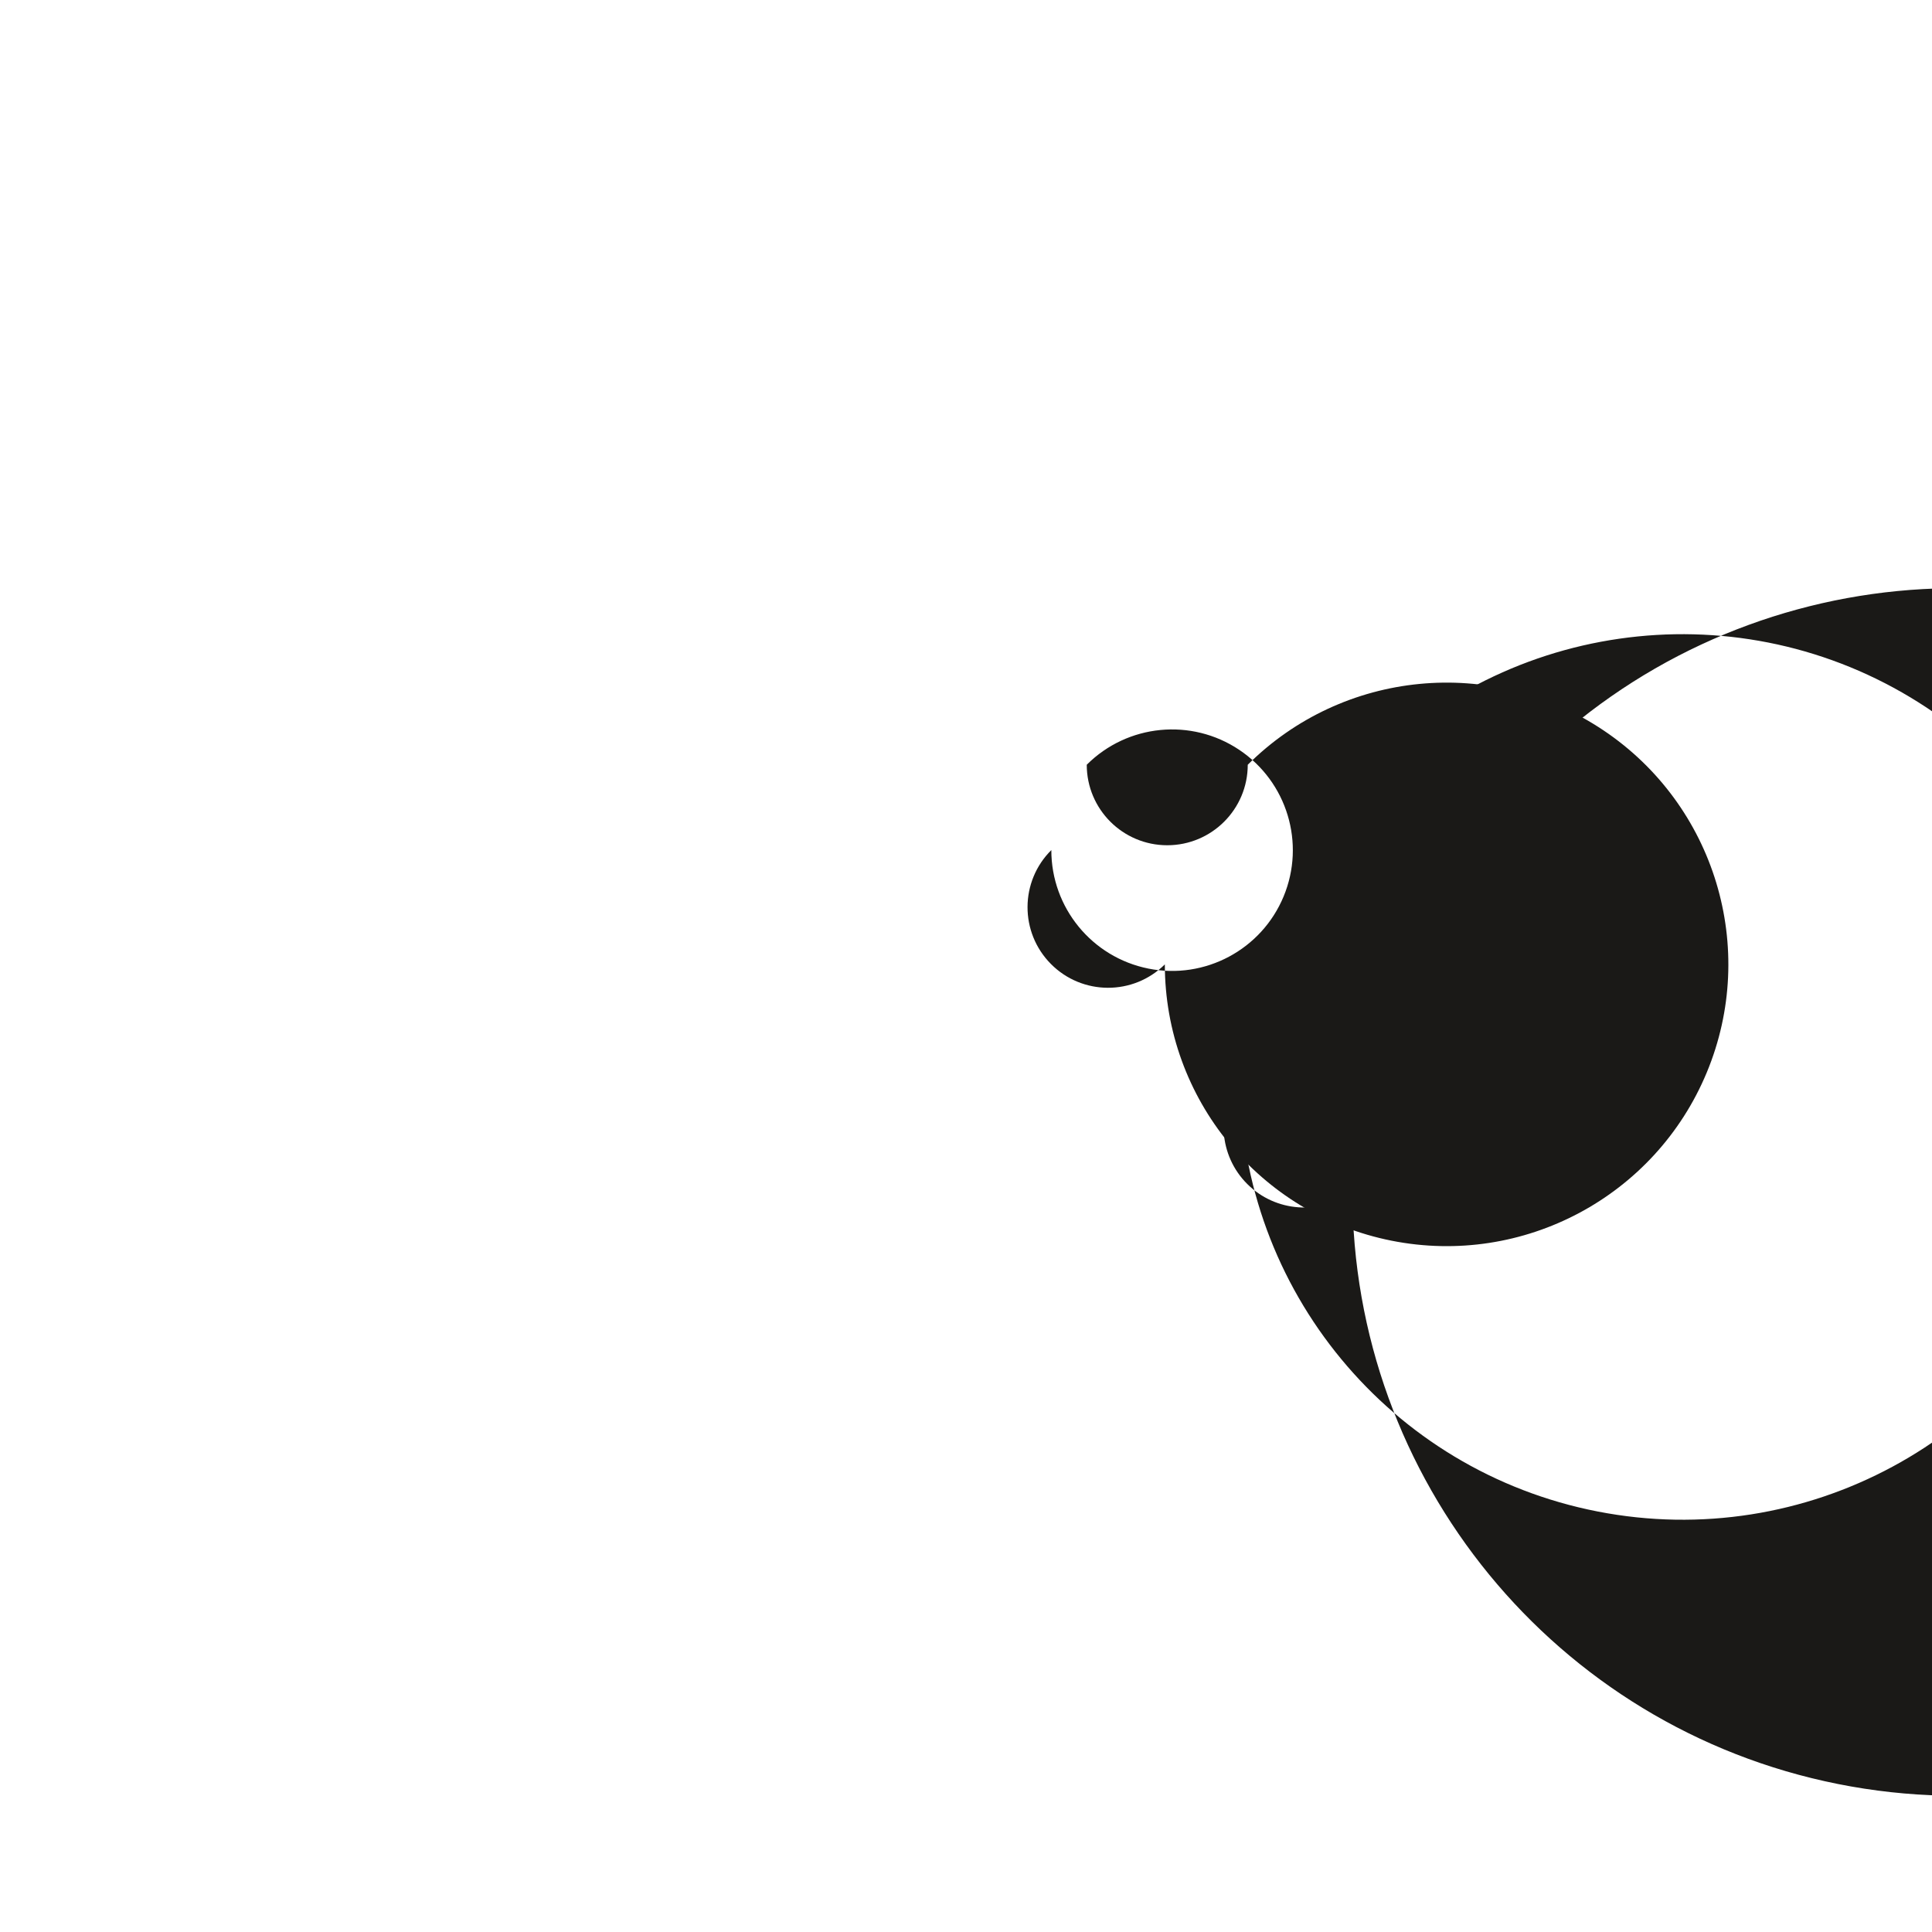
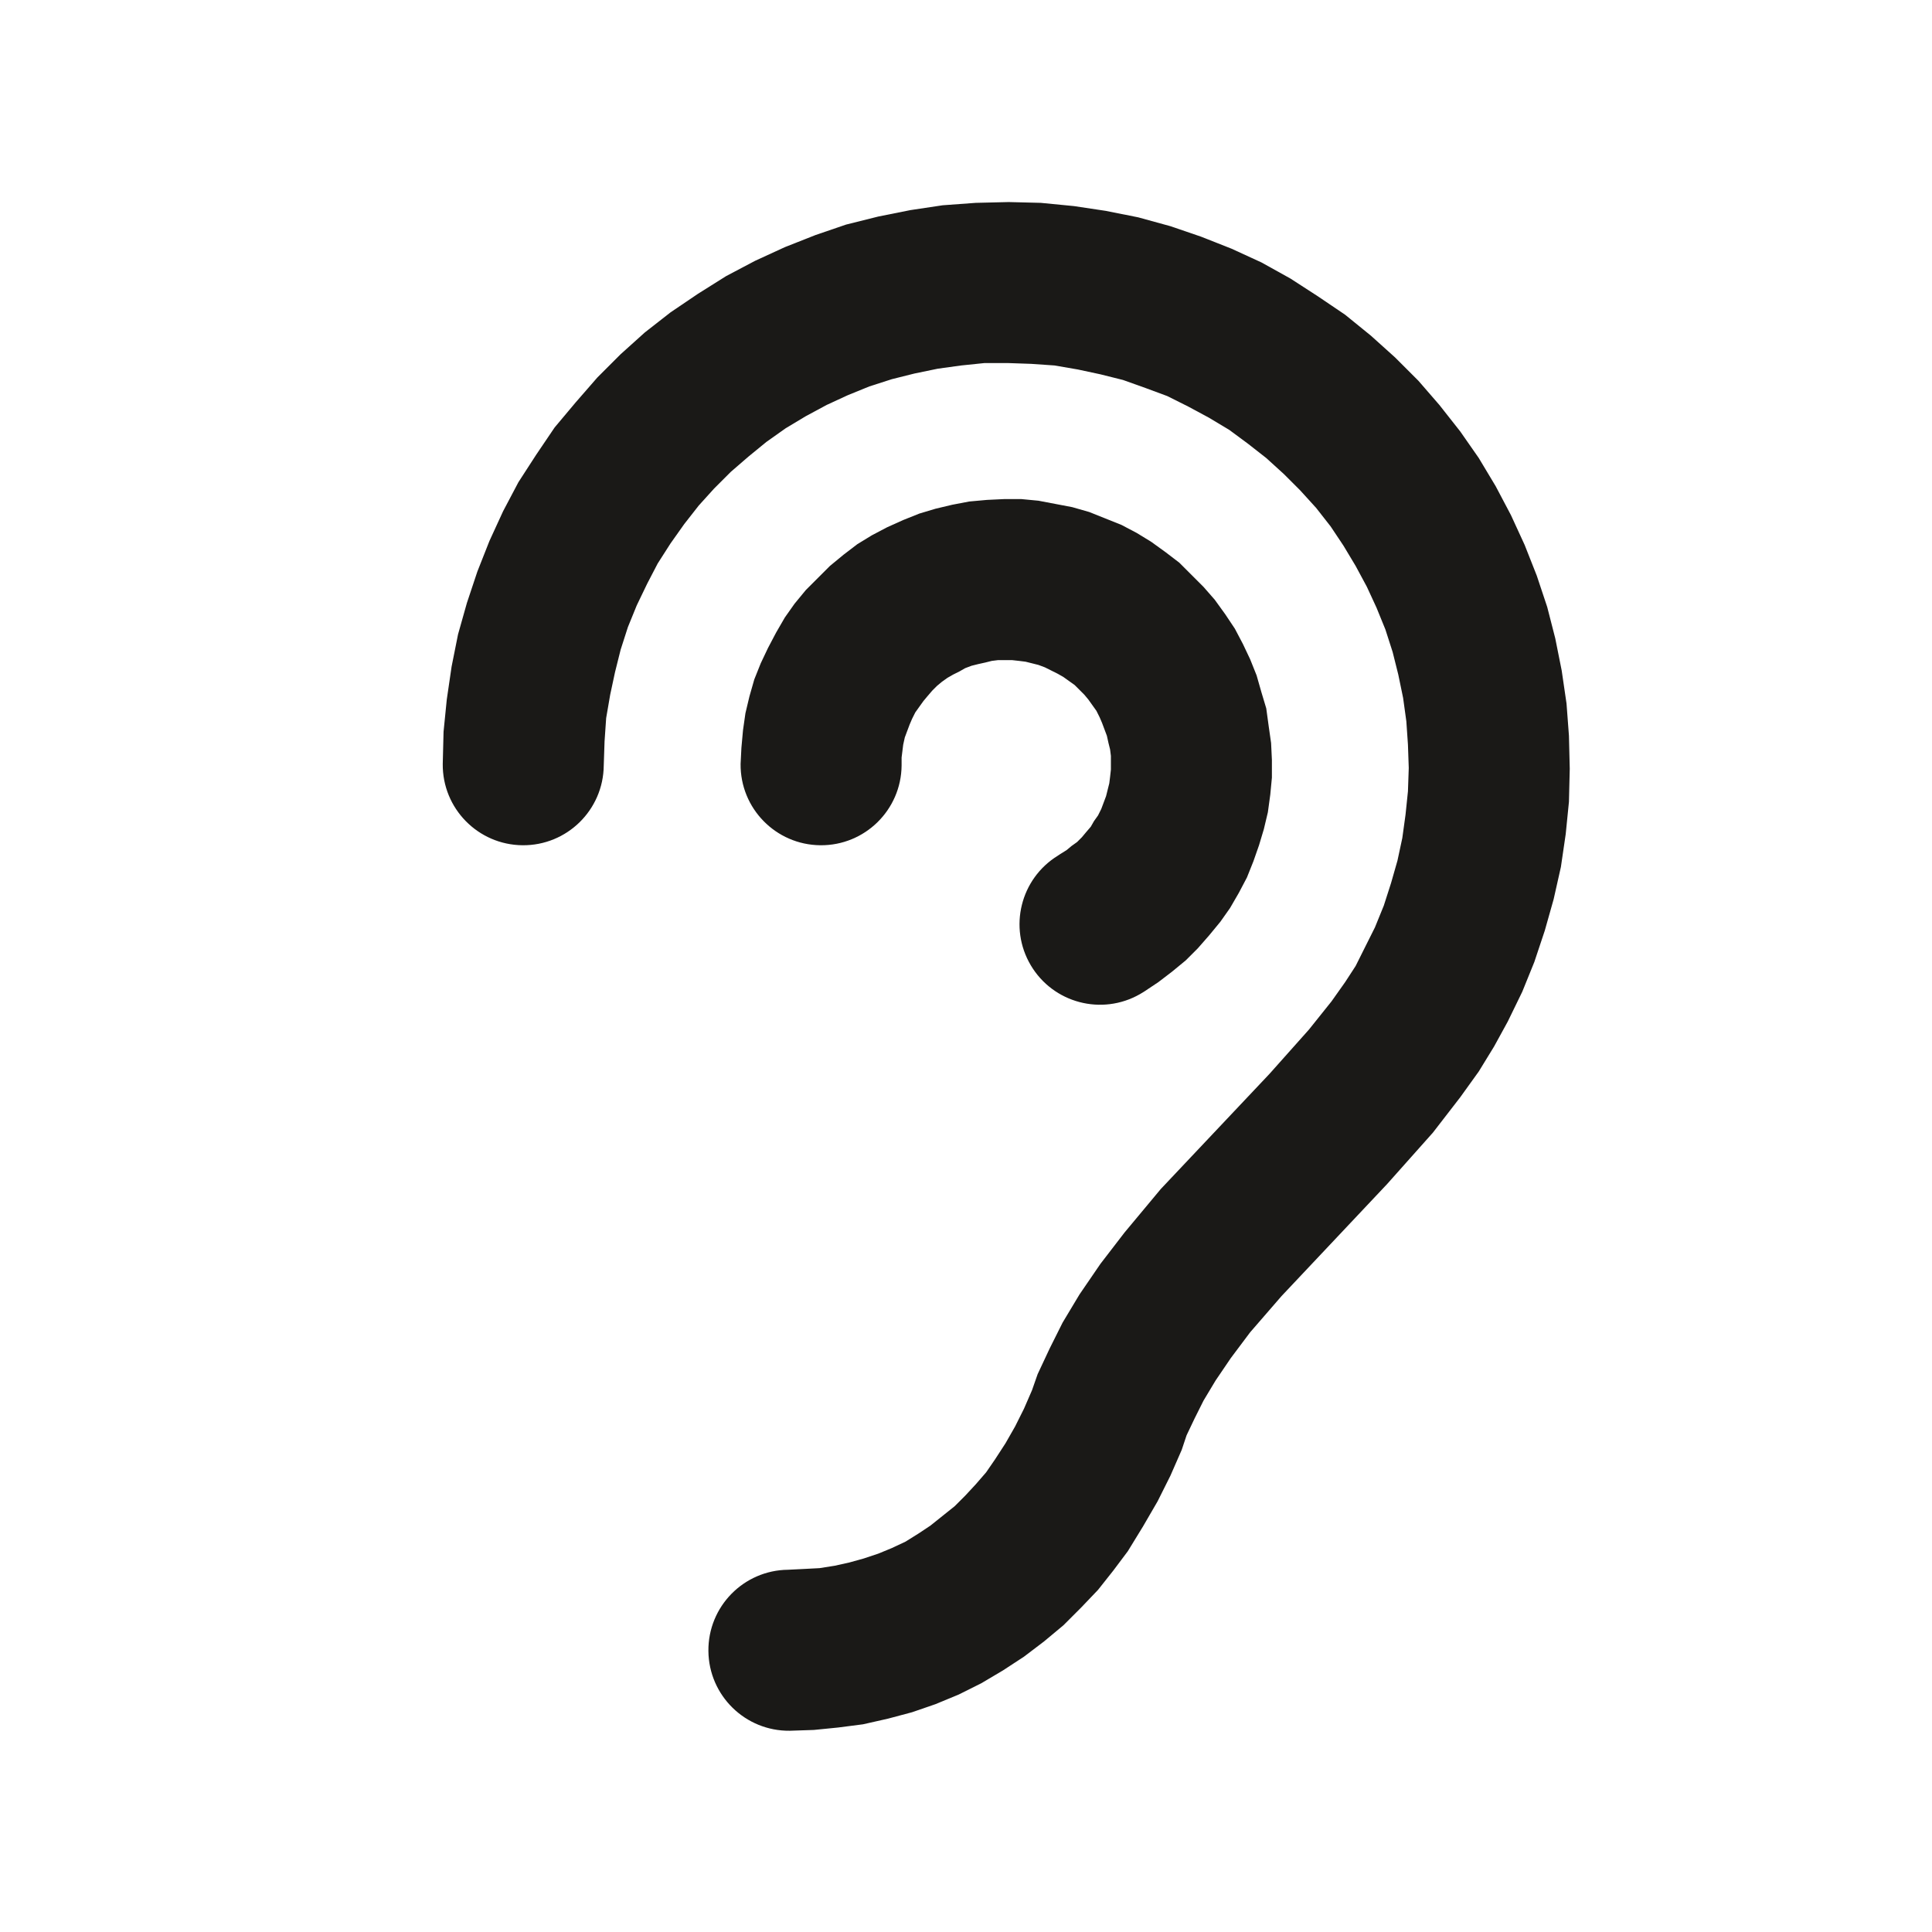
<svg xmlns="http://www.w3.org/2000/svg" width="24" height="24" viewBox="0 0 24 24" fill="none">
-   <path d="M19 9.5A7.5 7.5 0 1 1 16.8 14.8A1 1 0 0 1 15.4 13.4A5.5 5.5 0 1 0 17 9.5A1 1 0 0 0 19 9.5Z" fill="#1A1917" />
-   <path d="M15.5 9.5A3.5 3.5 0 1 1 14.47 11.98A1 1 0 0 1 13.06 10.56A1.5 1.5 0 1 0 13.5 9.5A1 1 0 0 0 15.5 9.5Z" fill="#1A1917" />
+   <path d="M5.5 9.49L5.51 9.09L5.55 8.69L5.61 8.28L5.69 7.88L5.8 7.49L5.93 7.1L6.08 6.72L6.25 6.35L6.44 5.99L6.66 5.65L6.89 5.31L7.15 5L7.42 4.69L7.71 4.4L8.01 4.13L8.33 3.88L8.67 3.65L9.02 3.43L9.38 3.24L9.75 3.07L10.13 2.92L10.51 2.79L10.91 2.69L11.31 2.61L11.71 2.55L12.12 2.52L12.53 2.51L12.93 2.52L13.34 2.56L13.74 2.62L14.14 2.7L14.54 2.81L14.92 2.94L15.3 3.09L15.67 3.26L16.03 3.46L16.37 3.68L16.71 3.91L17.03 4.17L17.33 4.44L17.62 4.73L17.88 5.03L18.14 5.36L18.37 5.69L18.58 6.04L18.77 6.4L18.94 6.77L19.09 7.15L19.22 7.54L19.32 7.93L19.4 8.33L19.46 8.74L19.49 9.14L19.5 9.55L19.49 9.96L19.45 10.36L19.39 10.77L19.3 11.17L19.19 11.56L19.06 11.95L18.91 12.32L18.73 12.69L18.56 13L18.37 13.31L18.14 13.63L17.8 14.07L17.23 14.71L15.92 16.1L15.53 16.55L15.29 16.87L15.1 17.15L14.95 17.4L14.84 17.62L14.74 17.83L14.68 18.01L14.54 18.33L14.38 18.65L14.2 18.96L14.01 19.27L13.83 19.51L13.64 19.75L13.43 19.97L13.21 20.19L12.97 20.39L12.72 20.58L12.46 20.75L12.19 20.91L11.91 21.05L11.62 21.17L11.33 21.27L11.03 21.35L10.72 21.42L10.41 21.46L10.11 21.49L9.81 21.5A1 1 0 0 1 9.79 19.5L9.79 19.5L9.99 19.49L10.18 19.48L10.37 19.45L10.55 19.41L10.73 19.36L10.91 19.3L11.08 19.23L11.25 19.15L11.41 19.05L11.56 18.95L11.71 18.83L11.86 18.71L11.99 18.58L12.12 18.44L12.25 18.29L12.36 18.13L12.49 17.93L12.61 17.72L12.72 17.5L12.82 17.27L12.89 17.07L13.04 16.75L13.2 16.43L13.41 16.08L13.67 15.7L13.97 15.31L14.42 14.77L15.77 13.34L16.26 12.79L16.54 12.44L16.71 12.2L16.84 12L16.95 11.78L17.08 11.52L17.19 11.25L17.28 10.97L17.36 10.69L17.42 10.41L17.46 10.12L17.49 9.83L17.5 9.54L17.49 9.25L17.47 8.96L17.43 8.67L17.37 8.38L17.3 8.1L17.21 7.82L17.1 7.55L16.98 7.29L16.84 7.03L16.69 6.78L16.53 6.54L16.35 6.31L16.15 6.09L15.95 5.89L15.73 5.69L15.5 5.51L15.27 5.34L15.02 5.19L14.76 5.05L14.5 4.92L14.23 4.82L13.95 4.72L13.67 4.65L13.39 4.59L13.1 4.54L12.81 4.52L12.52 4.51L12.23 4.51L11.94 4.54L11.65 4.58L11.36 4.64L11.08 4.71L10.8 4.8L10.53 4.91L10.27 5.03L10.01 5.17L9.76 5.32L9.52 5.49L9.3 5.67L9.08 5.86L8.87 6.07L8.68 6.28L8.5 6.51L8.33 6.75L8.17 7L8.04 7.25L7.91 7.52L7.8 7.79L7.71 8.07L7.64 8.35L7.58 8.63L7.53 8.92L7.51 9.21L7.5 9.51A1 1 0 0 1 5.5 9.49Z" fill="#1A1917" />
+   <path d="M9.2 9.49L9.21 9.29L9.23 9.07L9.26 8.86L9.31 8.65L9.37 8.44L9.45 8.24L9.54 8.05L9.64 7.86L9.75 7.67L9.87 7.5L10.01 7.33L10.16 7.18L10.31 7.03L10.48 6.89L10.65 6.76L10.83 6.65L11.02 6.55L11.22 6.46L11.42 6.38L11.62 6.32L11.83 6.27L12.04 6.23L12.26 6.21L12.47 6.2L12.69 6.2L12.9 6.22L13.11 6.26L13.32 6.3L13.53 6.36L13.73 6.44L13.93 6.52L14.12 6.62L14.3 6.73L14.48 6.86L14.65 6.99L14.8 7.14L14.95 7.29L15.09 7.45L15.22 7.63L15.34 7.81L15.44 8L15.53 8.19L15.61 8.39L15.67 8.6L15.73 8.8L15.76 9.02L15.79 9.23L15.8 9.44L15.8 9.66L15.78 9.87L15.75 10.09L15.7 10.3L15.64 10.5L15.57 10.7L15.49 10.9L15.39 11.09L15.28 11.28L15.16 11.45L15.02 11.62L14.88 11.78L14.73 11.93L14.56 12.07L14.39 12.2L14.21 12.32L14.16 12.35A1 1 0 0 1 13.14 10.63L13.14 10.63L13.17 10.61L13.25 10.56L13.31 10.51L13.38 10.46L13.44 10.4L13.49 10.34L13.55 10.27L13.59 10.2L13.64 10.13L13.68 10.05L13.71 9.97L13.74 9.89L13.76 9.81L13.78 9.73L13.79 9.65L13.8 9.56L13.8 9.48L13.8 9.39L13.79 9.31L13.77 9.23L13.75 9.14L13.72 9.06L13.69 8.98L13.66 8.91L13.62 8.83L13.57 8.76L13.52 8.69L13.47 8.63L13.41 8.57L13.35 8.51L13.28 8.46L13.21 8.41L13.14 8.37L13.06 8.33L12.98 8.29L12.9 8.26L12.82 8.24L12.74 8.22L12.66 8.21L12.57 8.2L12.49 8.2L12.4 8.2L12.32 8.21L12.24 8.23L12.15 8.25L12.07 8.27L11.99 8.3L11.92 8.34L11.84 8.38L11.77 8.42L11.7 8.47L11.64 8.52L11.58 8.58L11.52 8.65L11.47 8.71L11.42 8.78L11.37 8.85L11.33 8.93L11.3 9L11.27 9.08L11.24 9.16L11.22 9.25L11.21 9.33L11.2 9.41L11.2 9.51A1 1 0 0 1 9.2 9.49Z" fill="#1A1917" />
</svg>
